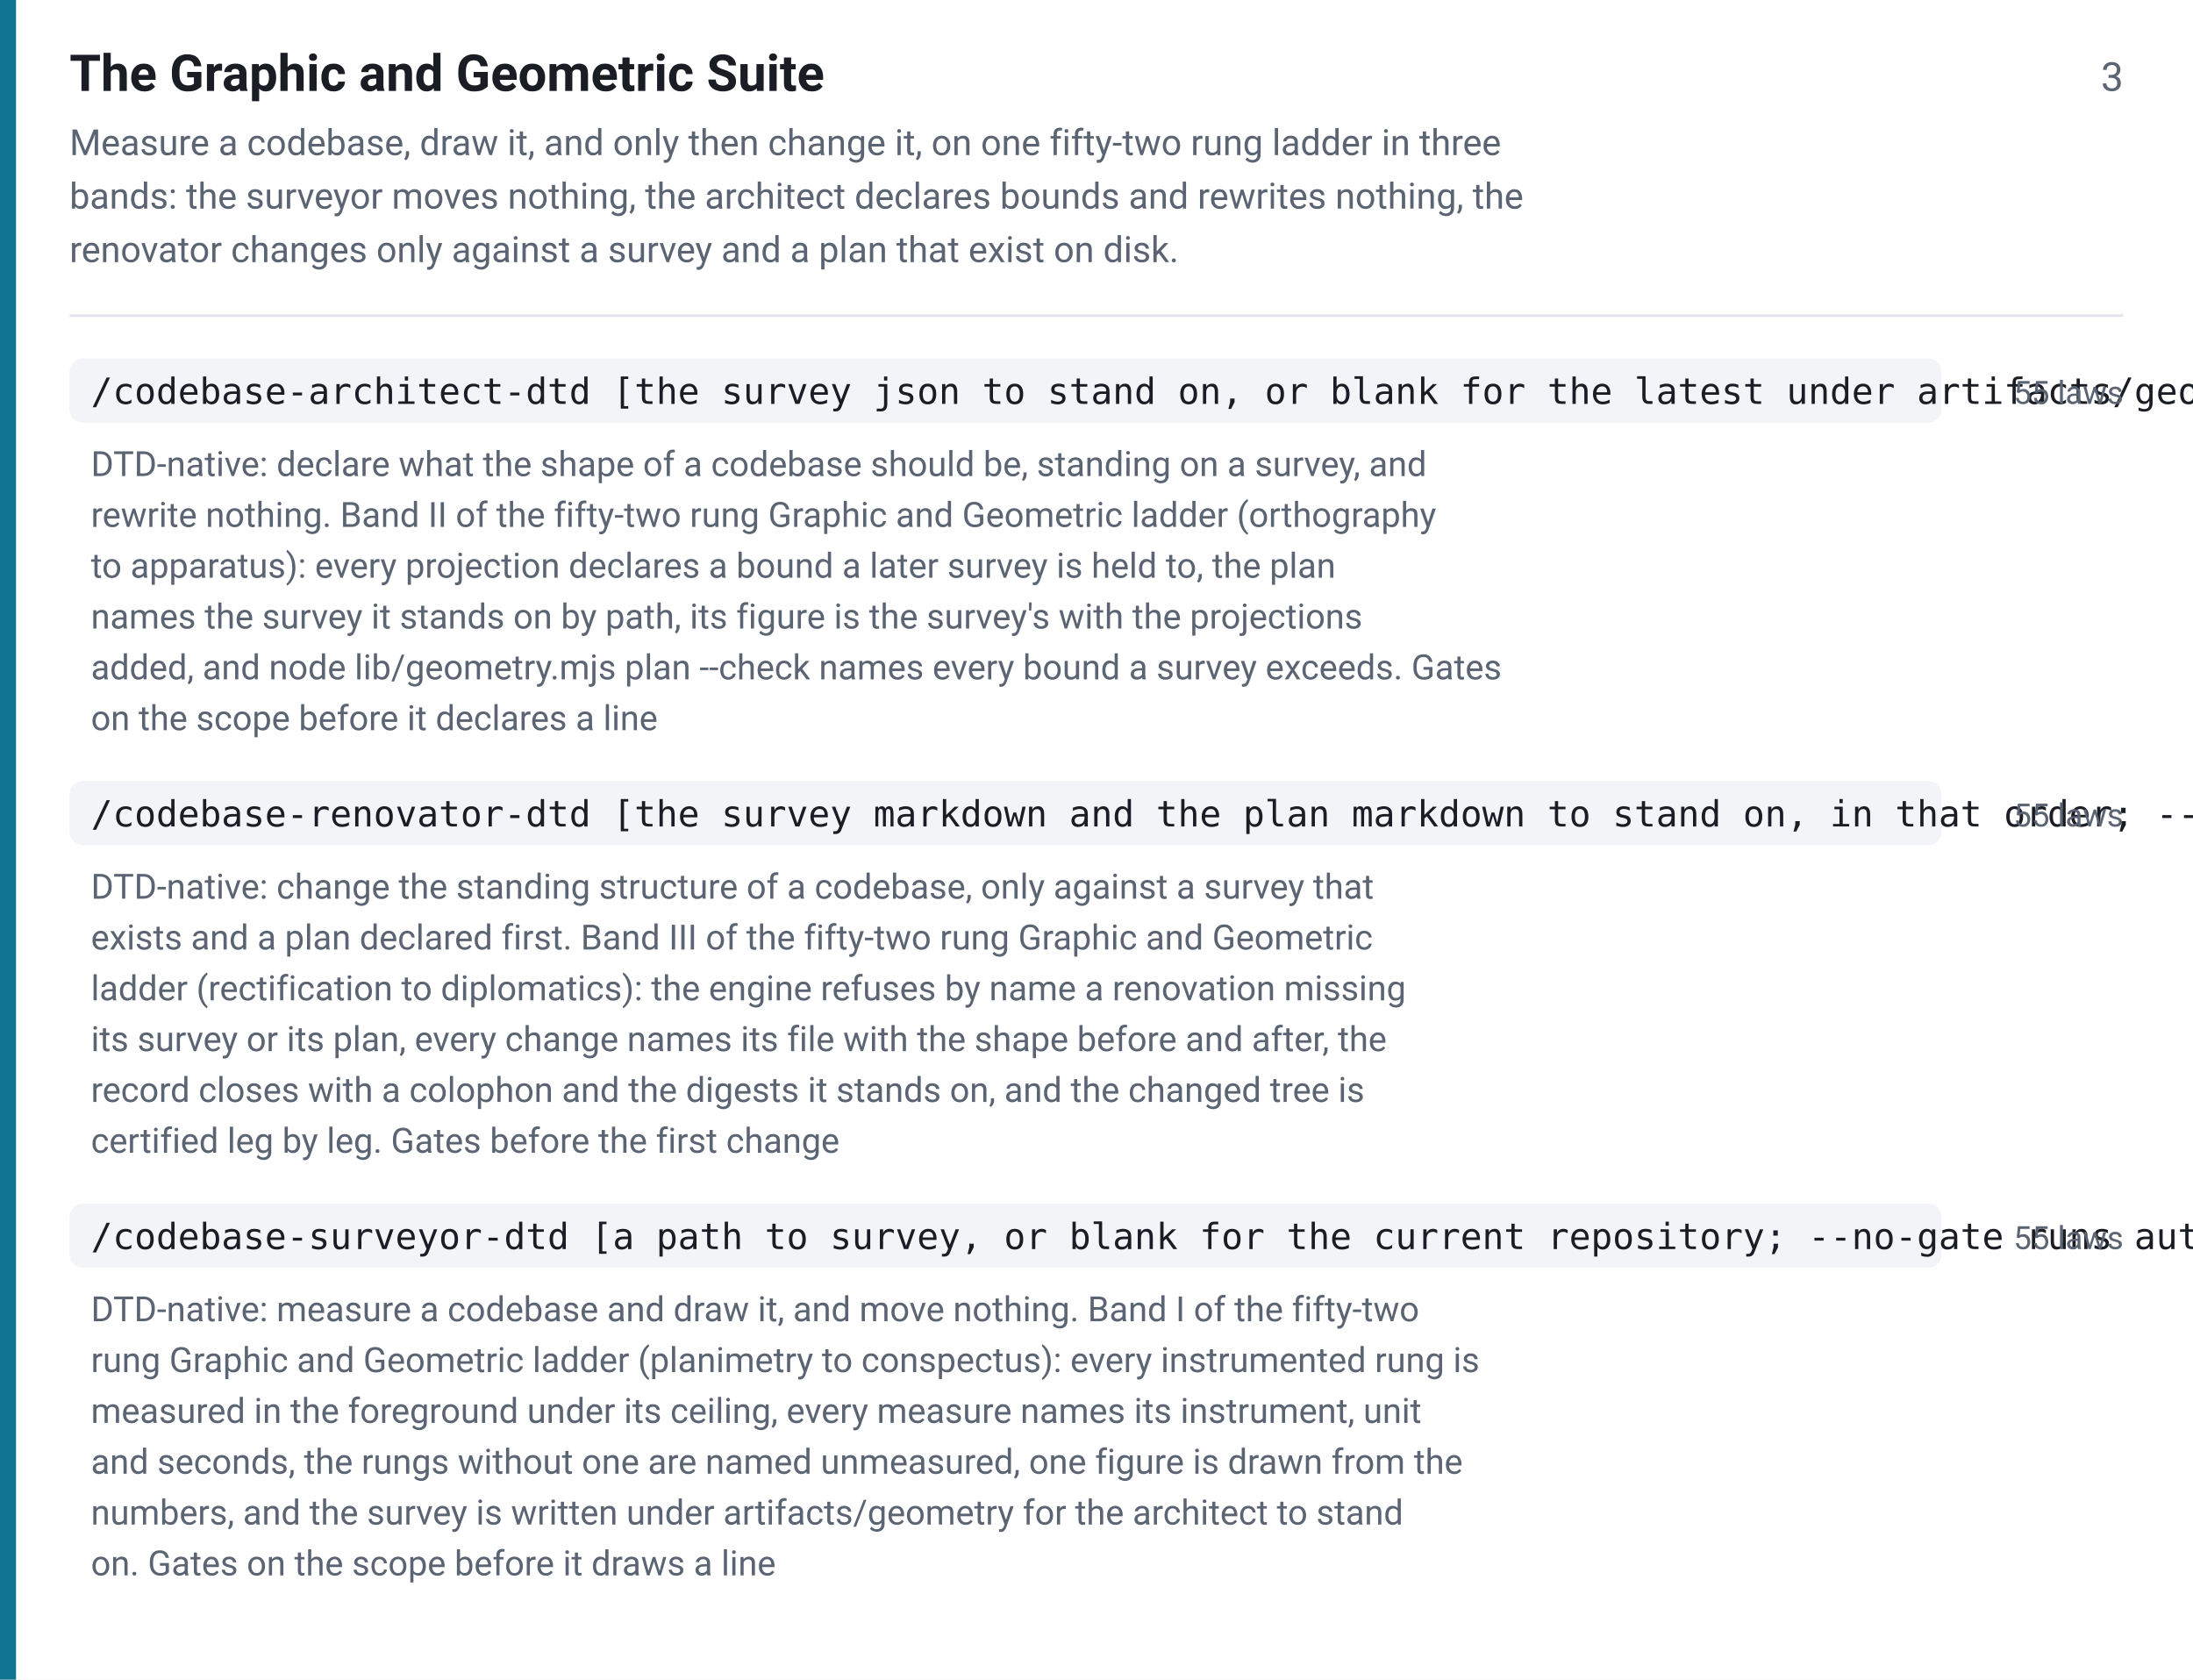
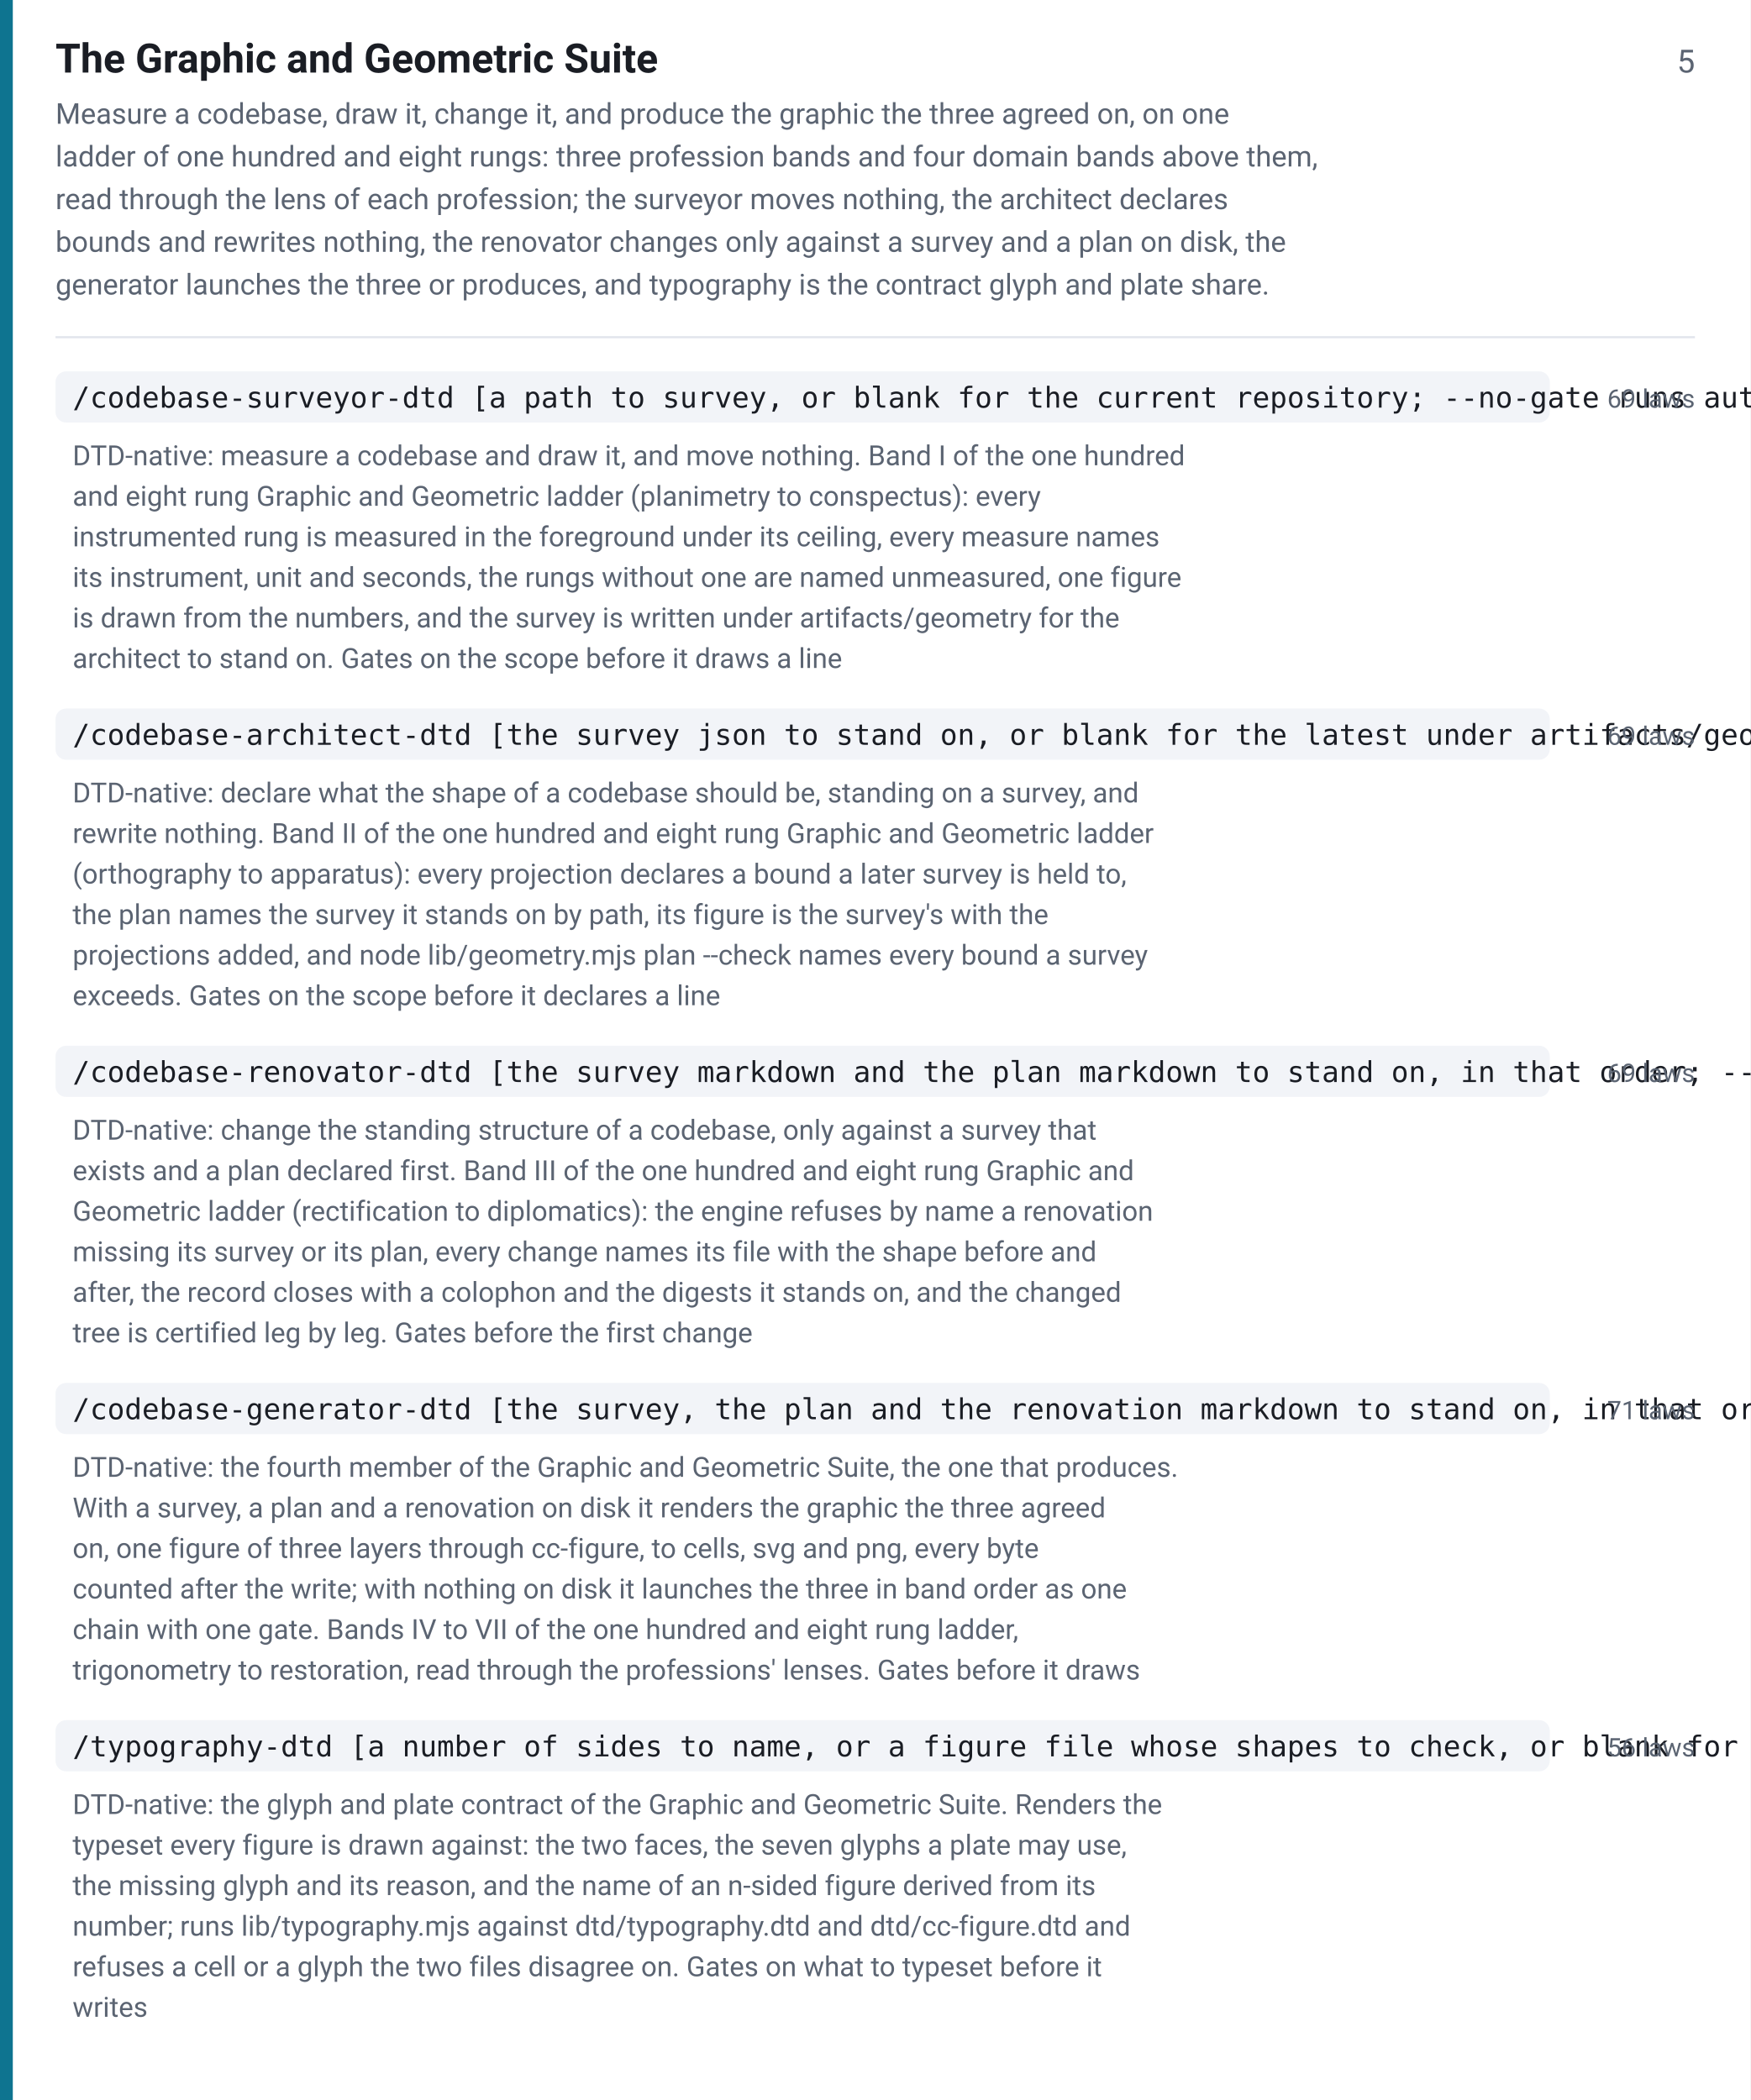
- <svg xmlns="http://www.w3.org/2000/svg" width="820" height="628" viewBox="0 0 820 628" font-family="-apple-system,BlinkMacSystemFont,Segoe UI,Roboto,Helvetica,Arial,sans-serif">
-   <rect width="820" height="628" fill="#ffffff" />
-   <rect x="0" y="0" width="6" height="628" fill="#0e7490" />
+ <svg xmlns="http://www.w3.org/2000/svg" width="820" height="984" viewBox="0 0 820 984" font-family="-apple-system,BlinkMacSystemFont,Segoe UI,Roboto,Helvetica,Arial,sans-serif">
+   <rect width="820" height="984" fill="#ffffff" />
+   <rect x="0" y="0" width="6" height="984" fill="#0e7490" />
  <text x="26" y="34" font-size="19" font-weight="600" fill="#1a1d24">The Graphic and Geometric Suite</text>
-   <text x="794" y="34" font-size="15" fill="#5b6472" text-anchor="end">3</text>
-   <text x="26" y="58" font-size="13.5" fill="#5b6472">Measure a codebase, draw it, and only then change it, on one fifty-two rung ladder in three</text>
-   <text x="26" y="78" font-size="13.5" fill="#5b6472">bands: the surveyor moves nothing, the architect declares bounds and rewrites nothing, the</text>
-   <text x="26" y="98" font-size="13.5" fill="#5b6472">renovator changes only against a survey and a plan that exist on disk.</text>
-   <line x1="26" y1="118" x2="794" y2="118" stroke="#e2e5ec" stroke-width="1" />
-   <rect x="26" y="134" width="700" height="24" rx="5" fill="#f2f4f8" />
-   <text x="34" y="151" font-size="13.5" font-family="ui-monospace,SFMono-Regular,Menlo,Consolas,monospace" fill="#1a1d24">/codebase-architect-dtd [the survey json to stand on, or blank for the latest under artifacts/geometry; --no-gate runs autonomously; --verbose prints the measure behind every bound]</text>
-   <text x="794" y="151" font-size="12" fill="#5b6472" text-anchor="end">55 laws</text>
-   <text x="34" y="178" font-size="13" fill="#5b6472">DTD-native: declare what the shape of a codebase should be, standing on a survey, and</text>
-   <text x="34" y="197" font-size="13" fill="#5b6472">rewrite nothing. Band II of the fifty-two rung Graphic and Geometric ladder (orthography</text>
-   <text x="34" y="216" font-size="13" fill="#5b6472">to apparatus): every projection declares a bound a later survey is held to, the plan</text>
-   <text x="34" y="235" font-size="13" fill="#5b6472">names the survey it stands on by path, its figure is the survey's with the projections</text>
-   <text x="34" y="254" font-size="13" fill="#5b6472">added, and node lib/geometry.mjs plan --check names every bound a survey exceeds. Gates</text>
-   <text x="34" y="273" font-size="13" fill="#5b6472">on the scope before it declares a line</text>
-   <rect x="26" y="292" width="700" height="24" rx="5" fill="#f2f4f8" />
-   <text x="34" y="309" font-size="13.5" font-family="ui-monospace,SFMono-Regular,Menlo,Consolas,monospace" fill="#1a1d24">/codebase-renovator-dtd [the survey markdown and the plan markdown to stand on, in that order; --no-gate runs autonomously; --verbose prints the digest of each precondition]</text>
-   <text x="794" y="309" font-size="12" fill="#5b6472" text-anchor="end">55 laws</text>
-   <text x="34" y="336" font-size="13" fill="#5b6472">DTD-native: change the standing structure of a codebase, only against a survey that</text>
-   <text x="34" y="355" font-size="13" fill="#5b6472">exists and a plan declared first. Band III of the fifty-two rung Graphic and Geometric</text>
-   <text x="34" y="374" font-size="13" fill="#5b6472">ladder (rectification to diplomatics): the engine refuses by name a renovation missing</text>
-   <text x="34" y="393" font-size="13" fill="#5b6472">its survey or its plan, every change names its file with the shape before and after, the</text>
-   <text x="34" y="412" font-size="13" fill="#5b6472">record closes with a colophon and the digests it stands on, and the changed tree is</text>
-   <text x="34" y="431" font-size="13" fill="#5b6472">certified leg by leg. Gates before the first change</text>
-   <rect x="26" y="450" width="700" height="24" rx="5" fill="#f2f4f8" />
-   <text x="34" y="467" font-size="13.5" font-family="ui-monospace,SFMono-Regular,Menlo,Consolas,monospace" fill="#1a1d24">/codebase-surveyor-dtd [a path to survey, or blank for the current repository; --no-gate runs autonomously; --verbose prints the evidence behind every measure]</text>
-   <text x="794" y="467" font-size="12" fill="#5b6472" text-anchor="end">55 laws</text>
-   <text x="34" y="494" font-size="13" fill="#5b6472">DTD-native: measure a codebase and draw it, and move nothing. Band I of the fifty-two</text>
-   <text x="34" y="513" font-size="13" fill="#5b6472">rung Graphic and Geometric ladder (planimetry to conspectus): every instrumented rung is</text>
-   <text x="34" y="532" font-size="13" fill="#5b6472">measured in the foreground under its ceiling, every measure names its instrument, unit</text>
-   <text x="34" y="551" font-size="13" fill="#5b6472">and seconds, the rungs without one are named unmeasured, one figure is drawn from the</text>
-   <text x="34" y="570" font-size="13" fill="#5b6472">numbers, and the survey is written under artifacts/geometry for the architect to stand</text>
-   <text x="34" y="589" font-size="13" fill="#5b6472">on. Gates on the scope before it draws a line</text>
+   <text x="794" y="34" font-size="15" fill="#5b6472" text-anchor="end">5</text>
+   <text x="26" y="58" font-size="13.5" fill="#5b6472">Measure a codebase, draw it, change it, and produce the graphic the three agreed on, on one</text>
+   <text x="26" y="78" font-size="13.5" fill="#5b6472">ladder of one hundred and eight rungs: three profession bands and four domain bands above them,</text>
+   <text x="26" y="98" font-size="13.5" fill="#5b6472">read through the lens of each profession; the surveyor moves nothing, the architect declares</text>
+   <text x="26" y="118" font-size="13.5" fill="#5b6472">bounds and rewrites nothing, the renovator changes only against a survey and a plan on disk, the</text>
+   <text x="26" y="138" font-size="13.5" fill="#5b6472">generator launches the three or produces, and typography is the contract glyph and plate share.</text>
+   <line x1="26" y1="158" x2="794" y2="158" stroke="#e2e5ec" stroke-width="1" />
+   <rect x="26" y="174" width="700" height="24" rx="5" fill="#f2f4f8" />
+   <text x="34" y="191" font-size="13.5" font-family="ui-monospace,SFMono-Regular,Menlo,Consolas,monospace" fill="#1a1d24">/codebase-surveyor-dtd [a path to survey, or blank for the current repository; --no-gate runs autonomously; --verbose prints the evidence behind every measure]</text>
+   <text x="794" y="191" font-size="12" fill="#5b6472" text-anchor="end">69 laws</text>
+   <text x="34" y="218" font-size="13" fill="#5b6472">DTD-native: measure a codebase and draw it, and move nothing. Band I of the one hundred</text>
+   <text x="34" y="237" font-size="13" fill="#5b6472">and eight rung Graphic and Geometric ladder (planimetry to conspectus): every</text>
+   <text x="34" y="256" font-size="13" fill="#5b6472">instrumented rung is measured in the foreground under its ceiling, every measure names</text>
+   <text x="34" y="275" font-size="13" fill="#5b6472">its instrument, unit and seconds, the rungs without one are named unmeasured, one figure</text>
+   <text x="34" y="294" font-size="13" fill="#5b6472">is drawn from the numbers, and the survey is written under artifacts/geometry for the</text>
+   <text x="34" y="313" font-size="13" fill="#5b6472">architect to stand on. Gates on the scope before it draws a line</text>
+   <rect x="26" y="332" width="700" height="24" rx="5" fill="#f2f4f8" />
+   <text x="34" y="349" font-size="13.5" font-family="ui-monospace,SFMono-Regular,Menlo,Consolas,monospace" fill="#1a1d24">/codebase-architect-dtd [the survey json to stand on, or blank for the latest under artifacts/geometry; --no-gate runs autonomously; --verbose prints the measure behind every bound]</text>
+   <text x="794" y="349" font-size="12" fill="#5b6472" text-anchor="end">69 laws</text>
+   <text x="34" y="376" font-size="13" fill="#5b6472">DTD-native: declare what the shape of a codebase should be, standing on a survey, and</text>
+   <text x="34" y="395" font-size="13" fill="#5b6472">rewrite nothing. Band II of the one hundred and eight rung Graphic and Geometric ladder</text>
+   <text x="34" y="414" font-size="13" fill="#5b6472">(orthography to apparatus): every projection declares a bound a later survey is held to,</text>
+   <text x="34" y="433" font-size="13" fill="#5b6472">the plan names the survey it stands on by path, its figure is the survey's with the</text>
+   <text x="34" y="452" font-size="13" fill="#5b6472">projections added, and node lib/geometry.mjs plan --check names every bound a survey</text>
+   <text x="34" y="471" font-size="13" fill="#5b6472">exceeds. Gates on the scope before it declares a line</text>
+   <rect x="26" y="490" width="700" height="24" rx="5" fill="#f2f4f8" />
+   <text x="34" y="507" font-size="13.5" font-family="ui-monospace,SFMono-Regular,Menlo,Consolas,monospace" fill="#1a1d24">/codebase-renovator-dtd [the survey markdown and the plan markdown to stand on, in that order; --no-gate runs autonomously; --verbose prints the digest of each precondition]</text>
+   <text x="794" y="507" font-size="12" fill="#5b6472" text-anchor="end">69 laws</text>
+   <text x="34" y="534" font-size="13" fill="#5b6472">DTD-native: change the standing structure of a codebase, only against a survey that</text>
+   <text x="34" y="553" font-size="13" fill="#5b6472">exists and a plan declared first. Band III of the one hundred and eight rung Graphic and</text>
+   <text x="34" y="572" font-size="13" fill="#5b6472">Geometric ladder (rectification to diplomatics): the engine refuses by name a renovation</text>
+   <text x="34" y="591" font-size="13" fill="#5b6472">missing its survey or its plan, every change names its file with the shape before and</text>
+   <text x="34" y="610" font-size="13" fill="#5b6472">after, the record closes with a colophon and the digests it stands on, and the changed</text>
+   <text x="34" y="629" font-size="13" fill="#5b6472">tree is certified leg by leg. Gates before the first change</text>
+   <rect x="26" y="648" width="700" height="24" rx="5" fill="#f2f4f8" />
+   <text x="34" y="665" font-size="13.5" font-family="ui-monospace,SFMono-Regular,Menlo,Consolas,monospace" fill="#1a1d24">/codebase-generator-dtd [the survey, the plan and the renovation markdown to stand on, in that order, or blank to launch the three; --no-gate runs autonomously; --no-png skips the rasteriser; --seed=&lt;option&gt; carries the figure chosen at the gate]</text>
+   <text x="794" y="665" font-size="12" fill="#5b6472" text-anchor="end">71 laws</text>
+   <text x="34" y="692" font-size="13" fill="#5b6472">DTD-native: the fourth member of the Graphic and Geometric Suite, the one that produces.</text>
+   <text x="34" y="711" font-size="13" fill="#5b6472">With a survey, a plan and a renovation on disk it renders the graphic the three agreed</text>
+   <text x="34" y="730" font-size="13" fill="#5b6472">on, one figure of three layers through cc-figure, to cells, svg and png, every byte</text>
+   <text x="34" y="749" font-size="13" fill="#5b6472">counted after the write; with nothing on disk it launches the three in band order as one</text>
+   <text x="34" y="768" font-size="13" fill="#5b6472">chain with one gate. Bands IV to VII of the one hundred and eight rung ladder,</text>
+   <text x="34" y="787" font-size="13" fill="#5b6472">trigonometry to restoration, read through the professions' lenses. Gates before it draws</text>
+   <rect x="26" y="806" width="700" height="24" rx="5" fill="#f2f4f8" />
+   <text x="34" y="823" font-size="13.5" font-family="ui-monospace,SFMono-Regular,Menlo,Consolas,monospace" fill="#1a1d24">/typography-dtd [a number of sides to name, or a figure file whose shapes to check, or blank for the contract alone; --no-gate runs autonomously; --verbose prints every declaration read]</text>
+   <text x="794" y="823" font-size="12" fill="#5b6472" text-anchor="end">56 laws</text>
+   <text x="34" y="850" font-size="13" fill="#5b6472">DTD-native: the glyph and plate contract of the Graphic and Geometric Suite. Renders the</text>
+   <text x="34" y="869" font-size="13" fill="#5b6472">typeset every figure is drawn against: the two faces, the seven glyphs a plate may use,</text>
+   <text x="34" y="888" font-size="13" fill="#5b6472">the missing glyph and its reason, and the name of an n-sided figure derived from its</text>
+   <text x="34" y="907" font-size="13" fill="#5b6472">number; runs lib/typography.mjs against dtd/typography.dtd and dtd/cc-figure.dtd and</text>
+   <text x="34" y="926" font-size="13" fill="#5b6472">refuses a cell or a glyph the two files disagree on. Gates on what to typeset before it</text>
+   <text x="34" y="945" font-size="13" fill="#5b6472">writes</text>
</svg>
